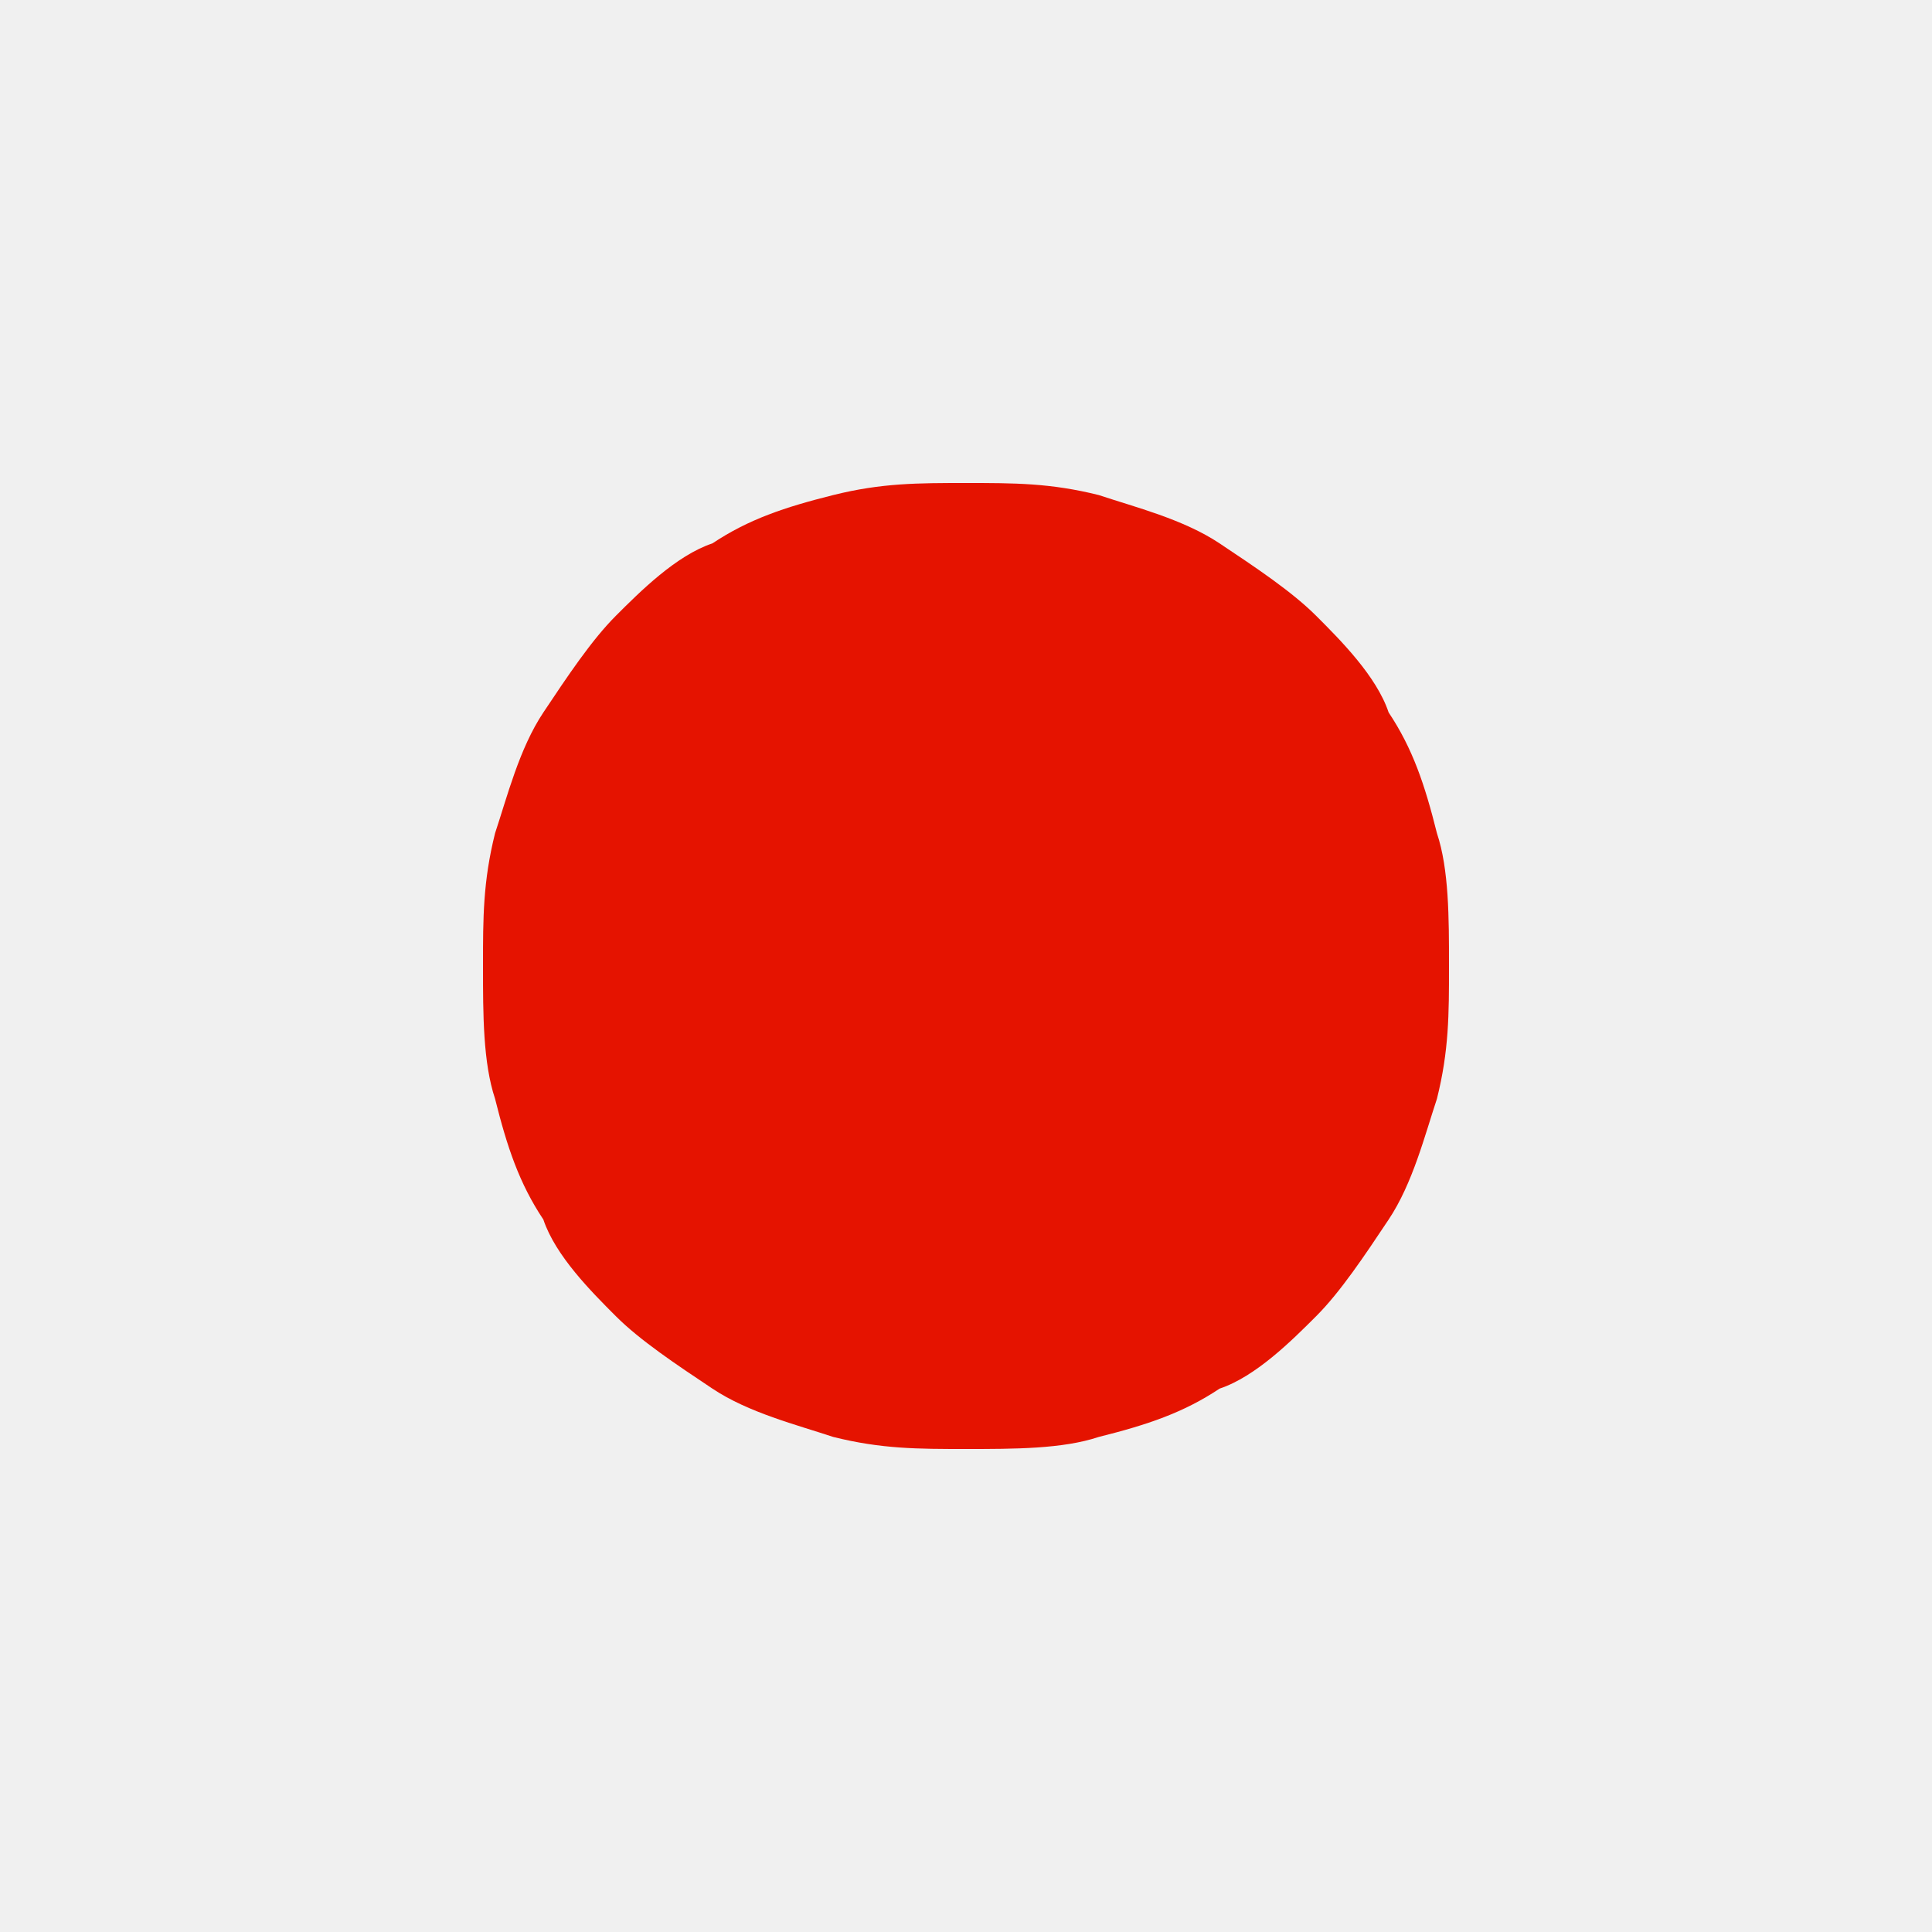
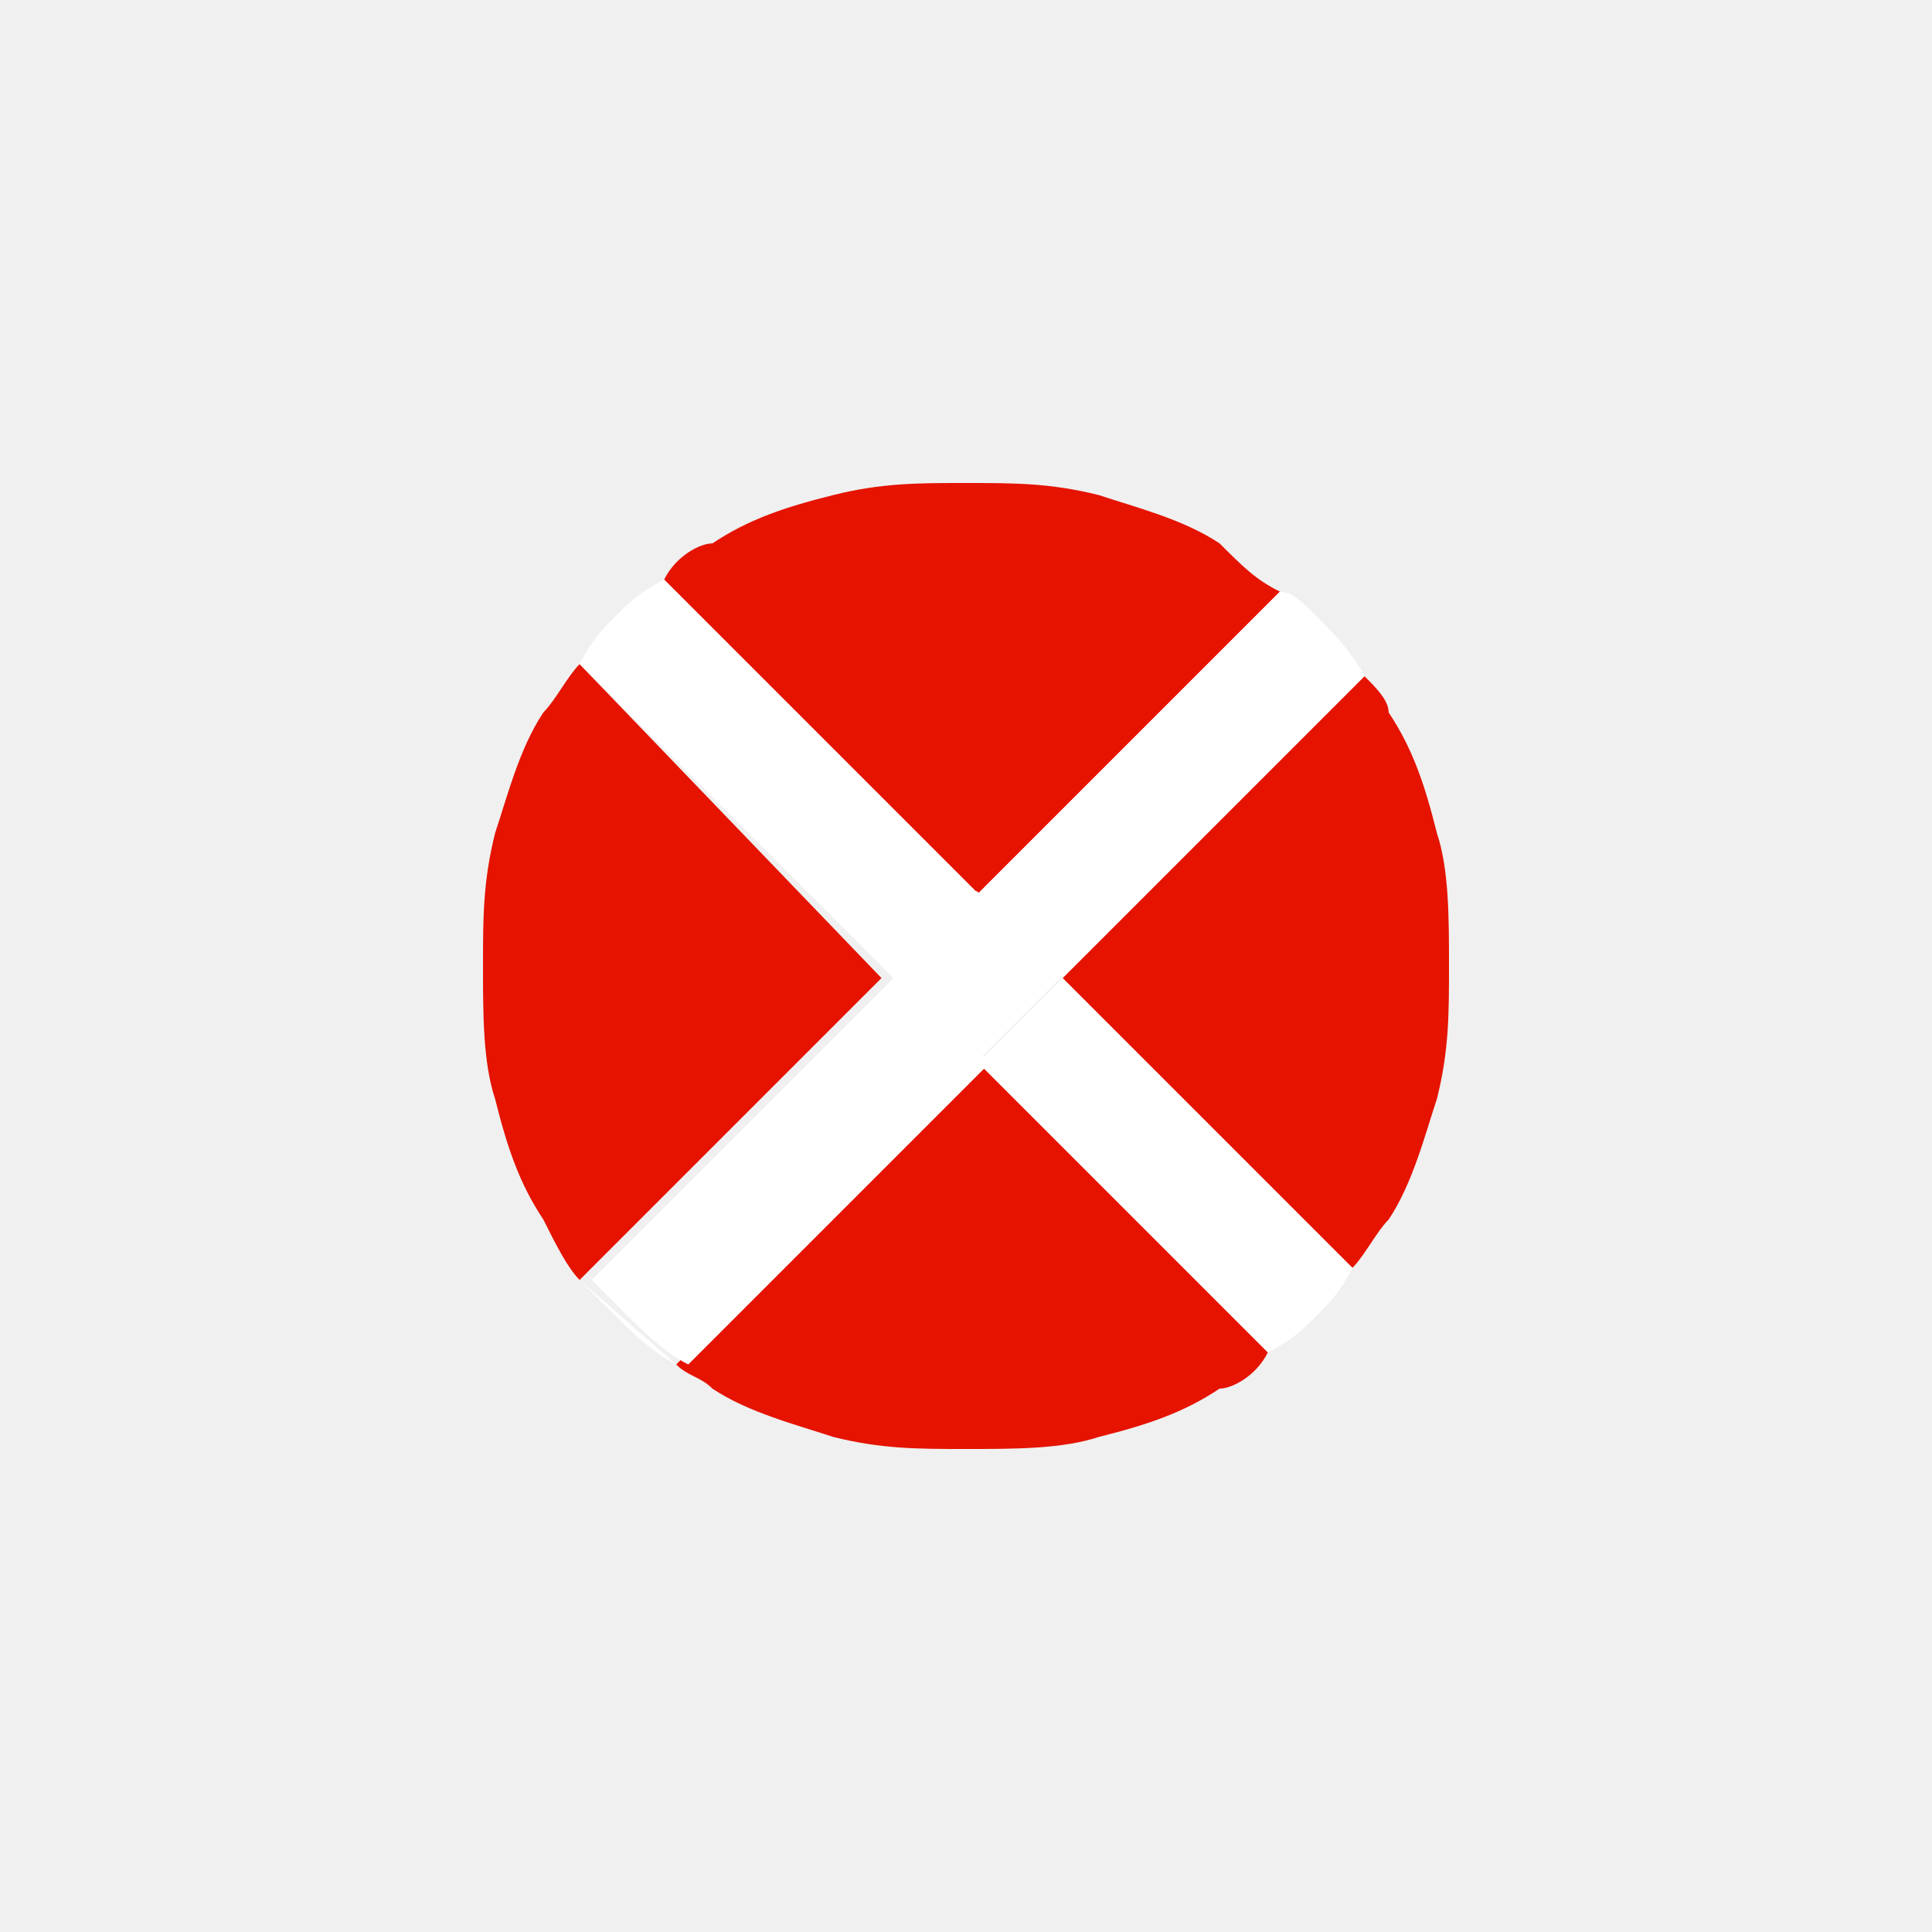
<svg xmlns="http://www.w3.org/2000/svg" version="1.1" id="Layer_1" x="0px" y="0px" viewBox="-297 389 16 16" style="enable-background:new -297 389 16 16;" xml:space="preserve">
  <style type="text/css">
	.st0{fill:#E51300;}
+ 	.st1{fill:#FFFFFF;}
</style>
-   <path class="st0" d="M-289,393c0.4,0,0.7,0,1.1,0.1c0.3,0.1,0.7,0.2,1,0.4c0.3,0.2,0.6,0.4,0.8,0.6c0.2,0.2,0.5,0.5,0.6,0.8  c0.2,0.3,0.3,0.6,0.4,1c0.1,0.3,0.1,0.7,0.1,1.1s0,0.7-0.1,1.1c-0.1,0.3-0.2,0.7-0.4,1c-0.2,0.3-0.4,0.6-0.6,0.8  c-0.2,0.2-0.5,0.5-0.8,0.6c-0.3,0.2-0.6,0.3-1,0.4c-0.3,0.1-0.7,0.1-1.1,0.1s-0.7,0-1.1-0.1c-0.3-0.1-0.7-0.2-1-0.4  c-0.3-0.2-0.6-0.4-0.8-0.6c-0.2-0.2-0.5-0.5-0.6-0.8c-0.2-0.3-0.3-0.6-0.4-1c-0.1-0.3-0.1-0.7-0.1-1.1s0-0.7,0.1-1.1  c0.1-0.3,0.2-0.7,0.4-1c0.2-0.3,0.4-0.6,0.6-0.8c0.2-0.2,0.5-0.5,0.8-0.6c0.3-0.2,0.6-0.3,1-0.4C-289.7,393-289.4,393-289,393z" />
+   <g>
+     <path class="st0" d="M-286.4,393.9c-0.2-0.1-0.3-0.2-0.5-0.4c-0.3-0.2-0.7-0.3-1-0.4c-0.4-0.1-0.7-0.1-1.1-0.1   c-0.4,0-0.7,0-1.1,0.1c-0.4,0.1-0.7,0.2-1,0.4c-0.1,0-0.3,0.1-0.4,0.3l2.6,2.6L-286.4,393.9z" />
+     <path class="st0" d="M-291.4,400.3c0.1,0.1,0.2,0.1,0.3,0.2c0.3,0.2,0.7,0.3,1,0.4c0.4,0.1,0.7,0.1,1.1,0.1c0.4,0,0.8,0,1.1-0.1   c0.4-0.1,0.7-0.2,1-0.4c0.1,0,0.3-0.1,0.4-0.3l-2.4-2.4L-291.4,400.3z" />
+     <path class="st0" d="M-285.1,398.1c0.1-0.4,0.1-0.7,0.1-1.1c0-0.4,0-0.8-0.1-1.1c-0.1-0.4-0.2-0.7-0.4-1c0-0.1-0.1-0.2-0.2-0.3   l-2.5,2.5l2.4,2.4c0.1-0.1,0.2-0.3,0.3-0.4C-285.3,398.8-285.2,398.4-285.1,398.1z" />
+     <path class="st0" d="M-292.2,394.5c-0.1,0.1-0.2,0.3-0.3,0.4c-0.2,0.3-0.3,0.7-0.4,1c-0.1,0.4-0.1,0.7-0.1,1.1c0,0.4,0,0.8,0.1,1.1   c0.1,0.4,0.2,0.7,0.4,1c0.1,0.2,0.2,0.4,0.3,0.5l2.5-2.5L-292.2,394.5z" />
+     <path class="st1" d="M-292.2,394.5c0.1-0.1,0.2-0.3,0.3-0.4c0.1-0.1,0.2-0.2,0.4-0.3" />
+     <path class="st1" d="M-285.8,399.5c-0.1,0.1-0.2,0.3-0.3,0.4c-0.1,0.1-0.2,0.2-0.4,0.3" />
+     <path class="st1" d="M-288.9,396.4l-2.6-2.6c-0.1,0.1-0.3,0.2-0.4,0.3c-0.1,0.1-0.2,0.2-0.3,0.4l2.6,2.6L-288.9,396.4z" />
+     <path class="st1" d="M-288.9,397.8l2.4,2.4c0.1-0.1,0.3-0.2,0.4-0.3c0.1-0.1,0.2-0.2,0.3-0.4l-2.4-2.4L-288.9,397.8z" />
+     <path class="st1" d="M-286.4,393.9c0.1,0.1,0.2,0.2,0.3,0.2c0.1,0.1,0.3,0.3,0.4,0.5" />
+     <path class="st1" d="M-291.4,400.3c-0.2-0.1-0.4-0.3-0.5-0.4c-0.1-0.1-0.2-0.2-0.3-0.3" />
+     <path class="st1" d="M-289.6,397.1l-2.5,2.5c0.1,0.1,0.2,0.2,0.3,0.3c0.1,0.1,0.3,0.3,0.5,0.4l2.5-2.5L-289.6,397.1z" />
+     <path class="st1" d="M-288.2,397.1l2.5-2.5c-0.1-0.2-0.3-0.3-0.4-0.5c-0.1-0.1-0.2-0.2-0.3-0.2l-2.5,2.5L-288.2,397.1z" />
+     <rect x="-289.4" y="396.6" transform="matrix(-0.7071 -0.7071 0.7071 -0.7071 -773.9815 473.5939)" class="st1" width="1" height="1" />
+   </g>
</svg>
